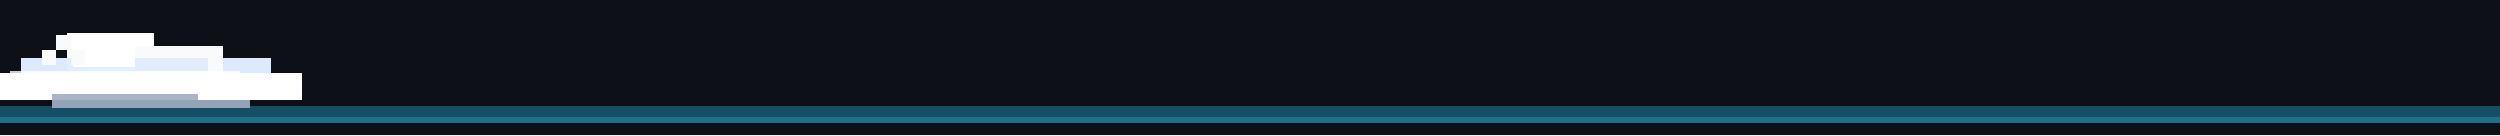
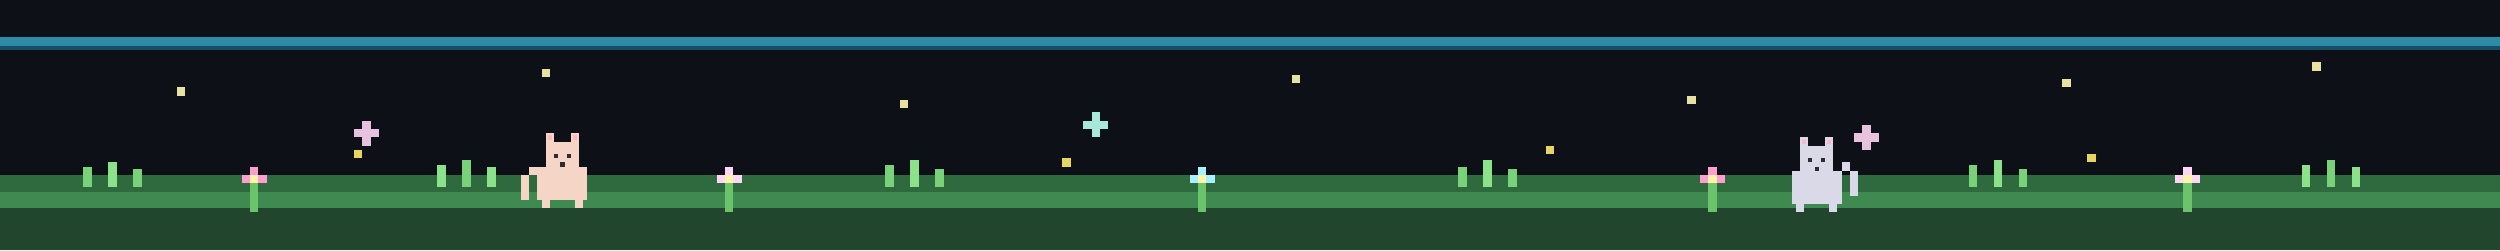
- <svg xmlns="http://www.w3.org/2000/svg" viewBox="0 0 1200 65" width="1200" height="65" shape-rendering="crispEdges">
-   <rect width="1200" height="65" fill="#0d1117" />
-   <rect y="51" width="1200" height="5" fill="#164e63" />
-   <rect y="56" width="1200" height="3" fill="#1f6f8b" />
+ <svg xmlns="http://www.w3.org/2000/svg" viewBox="0 0 1200 120" width="1200" height="120" shape-rendering="crispEdges">
+   <rect width="1200" height="120" fill="#0d1117" />
+   <rect x="0" y="18" width="1200" height="4" fill="#2c8ca8" />
+   <rect x="0" y="22" width="1200" height="2" fill="#164e63" />
+   <g opacity="0.9">
+     <g>
+       <rect x="85" y="42" width="4" height="4" fill="#fff7b1">
+         <animate attributeName="opacity" values="0.3;1;0.3" dur="1.8s" repeatCount="indefinite" />
+       </rect>
+       <rect x="260" y="33" width="4" height="4" fill="#fff7b1">
+         <animate attributeName="opacity" values="1;0.2;1" dur="2.2s" repeatCount="indefinite" />
+       </rect>
+       <rect x="432" y="48" width="4" height="4" fill="#fff7b1">
+         <animate attributeName="opacity" values="0.4;1;0.4" dur="1.5s" repeatCount="indefinite" />
+       </rect>
+       <rect x="620" y="36" width="4" height="4" fill="#fff7b1">
+         <animate attributeName="opacity" values="1;0.3;1" dur="2.4s" repeatCount="indefinite" />
+       </rect>
+       <rect x="810" y="46" width="4" height="4" fill="#fff7b1">
+         <animate attributeName="opacity" values="0.3;1;0.3" dur="1.9s" repeatCount="indefinite" />
+       </rect>
+       <rect x="990" y="38" width="4" height="4" fill="#fff7b1">
+         <animate attributeName="opacity" values="1;0.2;1" dur="2s" repeatCount="indefinite" />
+       </rect>
+       <rect x="1110" y="30" width="4" height="4" fill="#fff7b1">
+         <animate attributeName="opacity" values="0.5;1;0.5" dur="1.7s" repeatCount="indefinite" />
+       </rect>
+     </g>
+     <g>
+       <g transform="translate(170 58)">
+         <rect x="4" y="0" width="4" height="12" fill="#ffd6f6" />
+         <rect x="0" y="4" width="12" height="4" fill="#ffd6f6" />
+         <animate attributeName="opacity" values="0.2;1;0.2" dur="1.6s" repeatCount="indefinite" />
+       </g>
+       <g transform="translate(520 54)">
+         <rect x="4" y="0" width="4" height="12" fill="#b8fff1" />
+         <rect x="0" y="4" width="12" height="4" fill="#b8fff1" />
+         <animate attributeName="opacity" values="1;0.3;1" dur="2.1s" repeatCount="indefinite" />
+       </g>
+       <g transform="translate(890 60)">
+         <rect x="4" y="0" width="4" height="12" fill="#ffd6f6" />
+         <rect x="0" y="4" width="12" height="4" fill="#ffd6f6" />
+         <animate attributeName="opacity" values="0.3;1;0.3" dur="1.9s" repeatCount="indefinite" />
+       </g>
+     </g>
+   </g>
+   <rect x="0" y="84" width="1200" height="36" fill="#13231a" />
+   <rect x="0" y="84" width="1200" height="8" fill="#2e6a3e" />
+   <rect x="0" y="92" width="1200" height="8" fill="#3f8a51" />
+   <rect x="0" y="100" width="1200" height="20" fill="#21452d" />
  <g>
-     <animateTransform attributeName="transform" type="translate" from="-180 0" to="1300 0" dur="26s" repeatCount="indefinite" />
-     <rect x="10" y="28" width="120" height="18" fill="#dbeafe" />
-     <rect x="32" y="16" width="42" height="18" fill="#ffffff" />
-     <rect x="65" y="22" width="42" height="16" fill="#f8fafc" />
-     <rect x="0" y="35" width="145" height="13" fill="#ffffff" />
-     <rect x="25" y="48" width="95" height="4" fill="#94a3b8" />
-   </g>
-   <g opacity="0.8">
-     <animateTransform attributeName="transform" type="translate" from="1250 4" to="-200 4" dur="34s" repeatCount="indefinite" />
-     <rect x="15" y="28" width="85" height="15" fill="#dbeafe" />
-     <rect x="35" y="18" width="30" height="14" fill="#ffffff" />
-     <rect x="5" y="34" width="110" height="11" fill="#ffffff" />
-     <rect x="25" y="45" width="70" height="4" fill="#94a3b8" />
+     <rect x="40" y="80" width="4" height="10" fill="#79d279" />
+     <rect x="52" y="78" width="4" height="12" fill="#8be28b" />
+     <rect x="64" y="81" width="4" height="9" fill="#79d279" />
+     <rect x="210" y="79" width="4" height="11" fill="#8be28b" />
+     <rect x="222" y="77" width="4" height="13" fill="#79d279" />
+     <rect x="234" y="80" width="4" height="10" fill="#8be28b" />
+     <rect x="425" y="79" width="4" height="11" fill="#79d279" />
+     <rect x="437" y="77" width="4" height="13" fill="#8be28b" />
+     <rect x="449" y="81" width="4" height="9" fill="#79d279" />
+     <rect x="700" y="80" width="4" height="10" fill="#79d279" />
+     <rect x="712" y="77" width="4" height="13" fill="#8be28b" />
+     <rect x="724" y="81" width="4" height="9" fill="#79d279" />
+     <rect x="945" y="79" width="4" height="11" fill="#79d279" />
+     <rect x="957" y="77" width="4" height="13" fill="#8be28b" />
+     <rect x="969" y="81" width="4" height="9" fill="#79d279" />
+     <rect x="1105" y="79" width="4" height="11" fill="#8be28b" />
+     <rect x="1117" y="77" width="4" height="13" fill="#79d279" />
+     <rect x="1129" y="80" width="4" height="10" fill="#8be28b" />
  </g>
  <g>
-     <animateTransform attributeName="transform" type="translate" from="-100 0" to="1300 0" dur="15s" repeatCount="indefinite" />
-     <g transform="translate(20 17)">
-       <rect x="0" y="7" width="7" height="7" fill="#f8fafc" />
-       <rect x="7" y="0" width="7" height="7" fill="#f8fafc" />
-       <rect x="14" y="7" width="7" height="7" fill="#f8fafc" />
-       <animateTransform attributeName="transform" type="translate" values="20 17; 20 11; 20 17" dur="0.8s" repeatCount="indefinite" />
+     <rect x="120" y="88" width="4" height="14" fill="#6bc46b" />
+     <rect x="116" y="84" width="4" height="4" fill="#ff9ecf" />
+     <rect x="120" y="80" width="4" height="4" fill="#ff9ecf" />
+     <rect x="124" y="84" width="4" height="4" fill="#ff9ecf" />
+     <rect x="120" y="84" width="4" height="4" fill="#fff4a8" />
+     <rect x="348" y="88" width="4" height="14" fill="#6bc46b" />
+     <rect x="344" y="84" width="4" height="4" fill="#ffd6f6" />
+     <rect x="348" y="80" width="4" height="4" fill="#ffd6f6" />
+     <rect x="352" y="84" width="4" height="4" fill="#ffd6f6" />
+     <rect x="348" y="84" width="4" height="4" fill="#fff4a8" />
+     <rect x="575" y="88" width="4" height="14" fill="#6bc46b" />
+     <rect x="571" y="84" width="4" height="4" fill="#a8f0ff" />
+     <rect x="575" y="80" width="4" height="4" fill="#a8f0ff" />
+     <rect x="579" y="84" width="4" height="4" fill="#a8f0ff" />
+     <rect x="575" y="84" width="4" height="4" fill="#fff4a8" />
+     <rect x="820" y="88" width="4" height="14" fill="#6bc46b" />
+     <rect x="816" y="84" width="4" height="4" fill="#ff9ecf" />
+     <rect x="820" y="80" width="4" height="4" fill="#ff9ecf" />
+     <rect x="824" y="84" width="4" height="4" fill="#ff9ecf" />
+     <rect x="820" y="84" width="4" height="4" fill="#fff4a8" />
+     <rect x="1048" y="88" width="4" height="14" fill="#6bc46b" />
+     <rect x="1044" y="84" width="4" height="4" fill="#ffd6f6" />
+     <rect x="1048" y="80" width="4" height="4" fill="#ffd6f6" />
+     <rect x="1052" y="84" width="4" height="4" fill="#ffd6f6" />
+     <rect x="1048" y="84" width="4" height="4" fill="#fff4a8" />
+   </g>
+   <g>
+     <g transform="translate(250 68)">
+       <animateTransform attributeName="transform" type="translate" values="250 68;250 66;250 68" dur="2.8s" repeatCount="indefinite" />
+       <rect x="0" y="16" width="4" height="12" fill="#f5d6c6" />
+       <rect x="4" y="12" width="4" height="4" fill="#f5d6c6" />
+       <rect x="8" y="12" width="24" height="16" fill="#f5d6c6" />
+       <rect x="12" y="0" width="16" height="16" fill="#f5d6c6" />
+       <rect x="12" y="-4" width="4" height="4" fill="#f5d6c6" />
+       <rect x="24" y="-4" width="4" height="4" fill="#f5d6c6" />
+       <rect x="13" y="-3" width="2" height="2" fill="#ffb7c5" />
+       <rect x="25" y="-3" width="2" height="2" fill="#ffb7c5" />
+       <rect x="16" y="6" width="2" height="2" fill="#2d2d2d" />
+       <rect x="22" y="6" width="2" height="2" fill="#2d2d2d" />
+       <rect x="19" y="10" width="2" height="2" fill="#2d2d2d" />
+       <rect x="10" y="28" width="4" height="4" fill="#f5d6c6" />
+       <rect x="26" y="28" width="4" height="4" fill="#f5d6c6" />
+     </g>
+     <g transform="translate(860 70)">
+       <animateTransform attributeName="transform" type="translate" values="860 70;860 68;860 70" dur="2.4s" repeatCount="indefinite" />
+       <rect x="28" y="12" width="4" height="12" fill="#d9d9e8" />
+       <rect x="24" y="8" width="4" height="4" fill="#d9d9e8" />
+       <rect x="0" y="12" width="24" height="16" fill="#d9d9e8" />
+       <rect x="4" y="0" width="16" height="16" fill="#d9d9e8" />
+       <rect x="4" y="-4" width="4" height="4" fill="#d9d9e8" />
+       <rect x="16" y="-4" width="4" height="4" fill="#d9d9e8" />
+       <rect x="5" y="-3" width="2" height="2" fill="#ffb7c5" />
+       <rect x="17" y="-3" width="2" height="2" fill="#ffb7c5" />
+       <rect x="8" y="6" width="2" height="2" fill="#2d2d2d" />
+       <rect x="14" y="6" width="2" height="2" fill="#2d2d2d" />
+       <rect x="11" y="10" width="2" height="2" fill="#2d2d2d" />
+       <rect x="2" y="28" width="4" height="4" fill="#d9d9e8" />
+       <rect x="18" y="28" width="4" height="4" fill="#d9d9e8" />
+     </g>
+   </g>
+   <g opacity="0.9">
+     <g transform="translate(170 72)">
+       <rect x="0" y="0" width="4" height="4" fill="#ffe96a">
+         <animate attributeName="opacity" values="0.2;1;0.2" dur="1.4s" repeatCount="indefinite" />
+       </rect>
+     </g>
+     <g transform="translate(510 76)">
+       <rect x="0" y="0" width="4" height="4" fill="#ffe96a">
+         <animate attributeName="opacity" values="1;0.2;1" dur="1.8s" repeatCount="indefinite" />
+       </rect>
+     </g>
+     <g transform="translate(742 70)">
+       <rect x="0" y="0" width="4" height="4" fill="#ffe96a">
+         <animate attributeName="opacity" values="0.2;1;0.2" dur="1.5s" repeatCount="indefinite" />
+       </rect>
+     </g>
+     <g transform="translate(1002 74)">
+       <rect x="0" y="0" width="4" height="4" fill="#ffe96a">
+         <animate attributeName="opacity" values="1;0.3;1" dur="1.9s" repeatCount="indefinite" />
+       </rect>
    </g>
  </g>
</svg>
